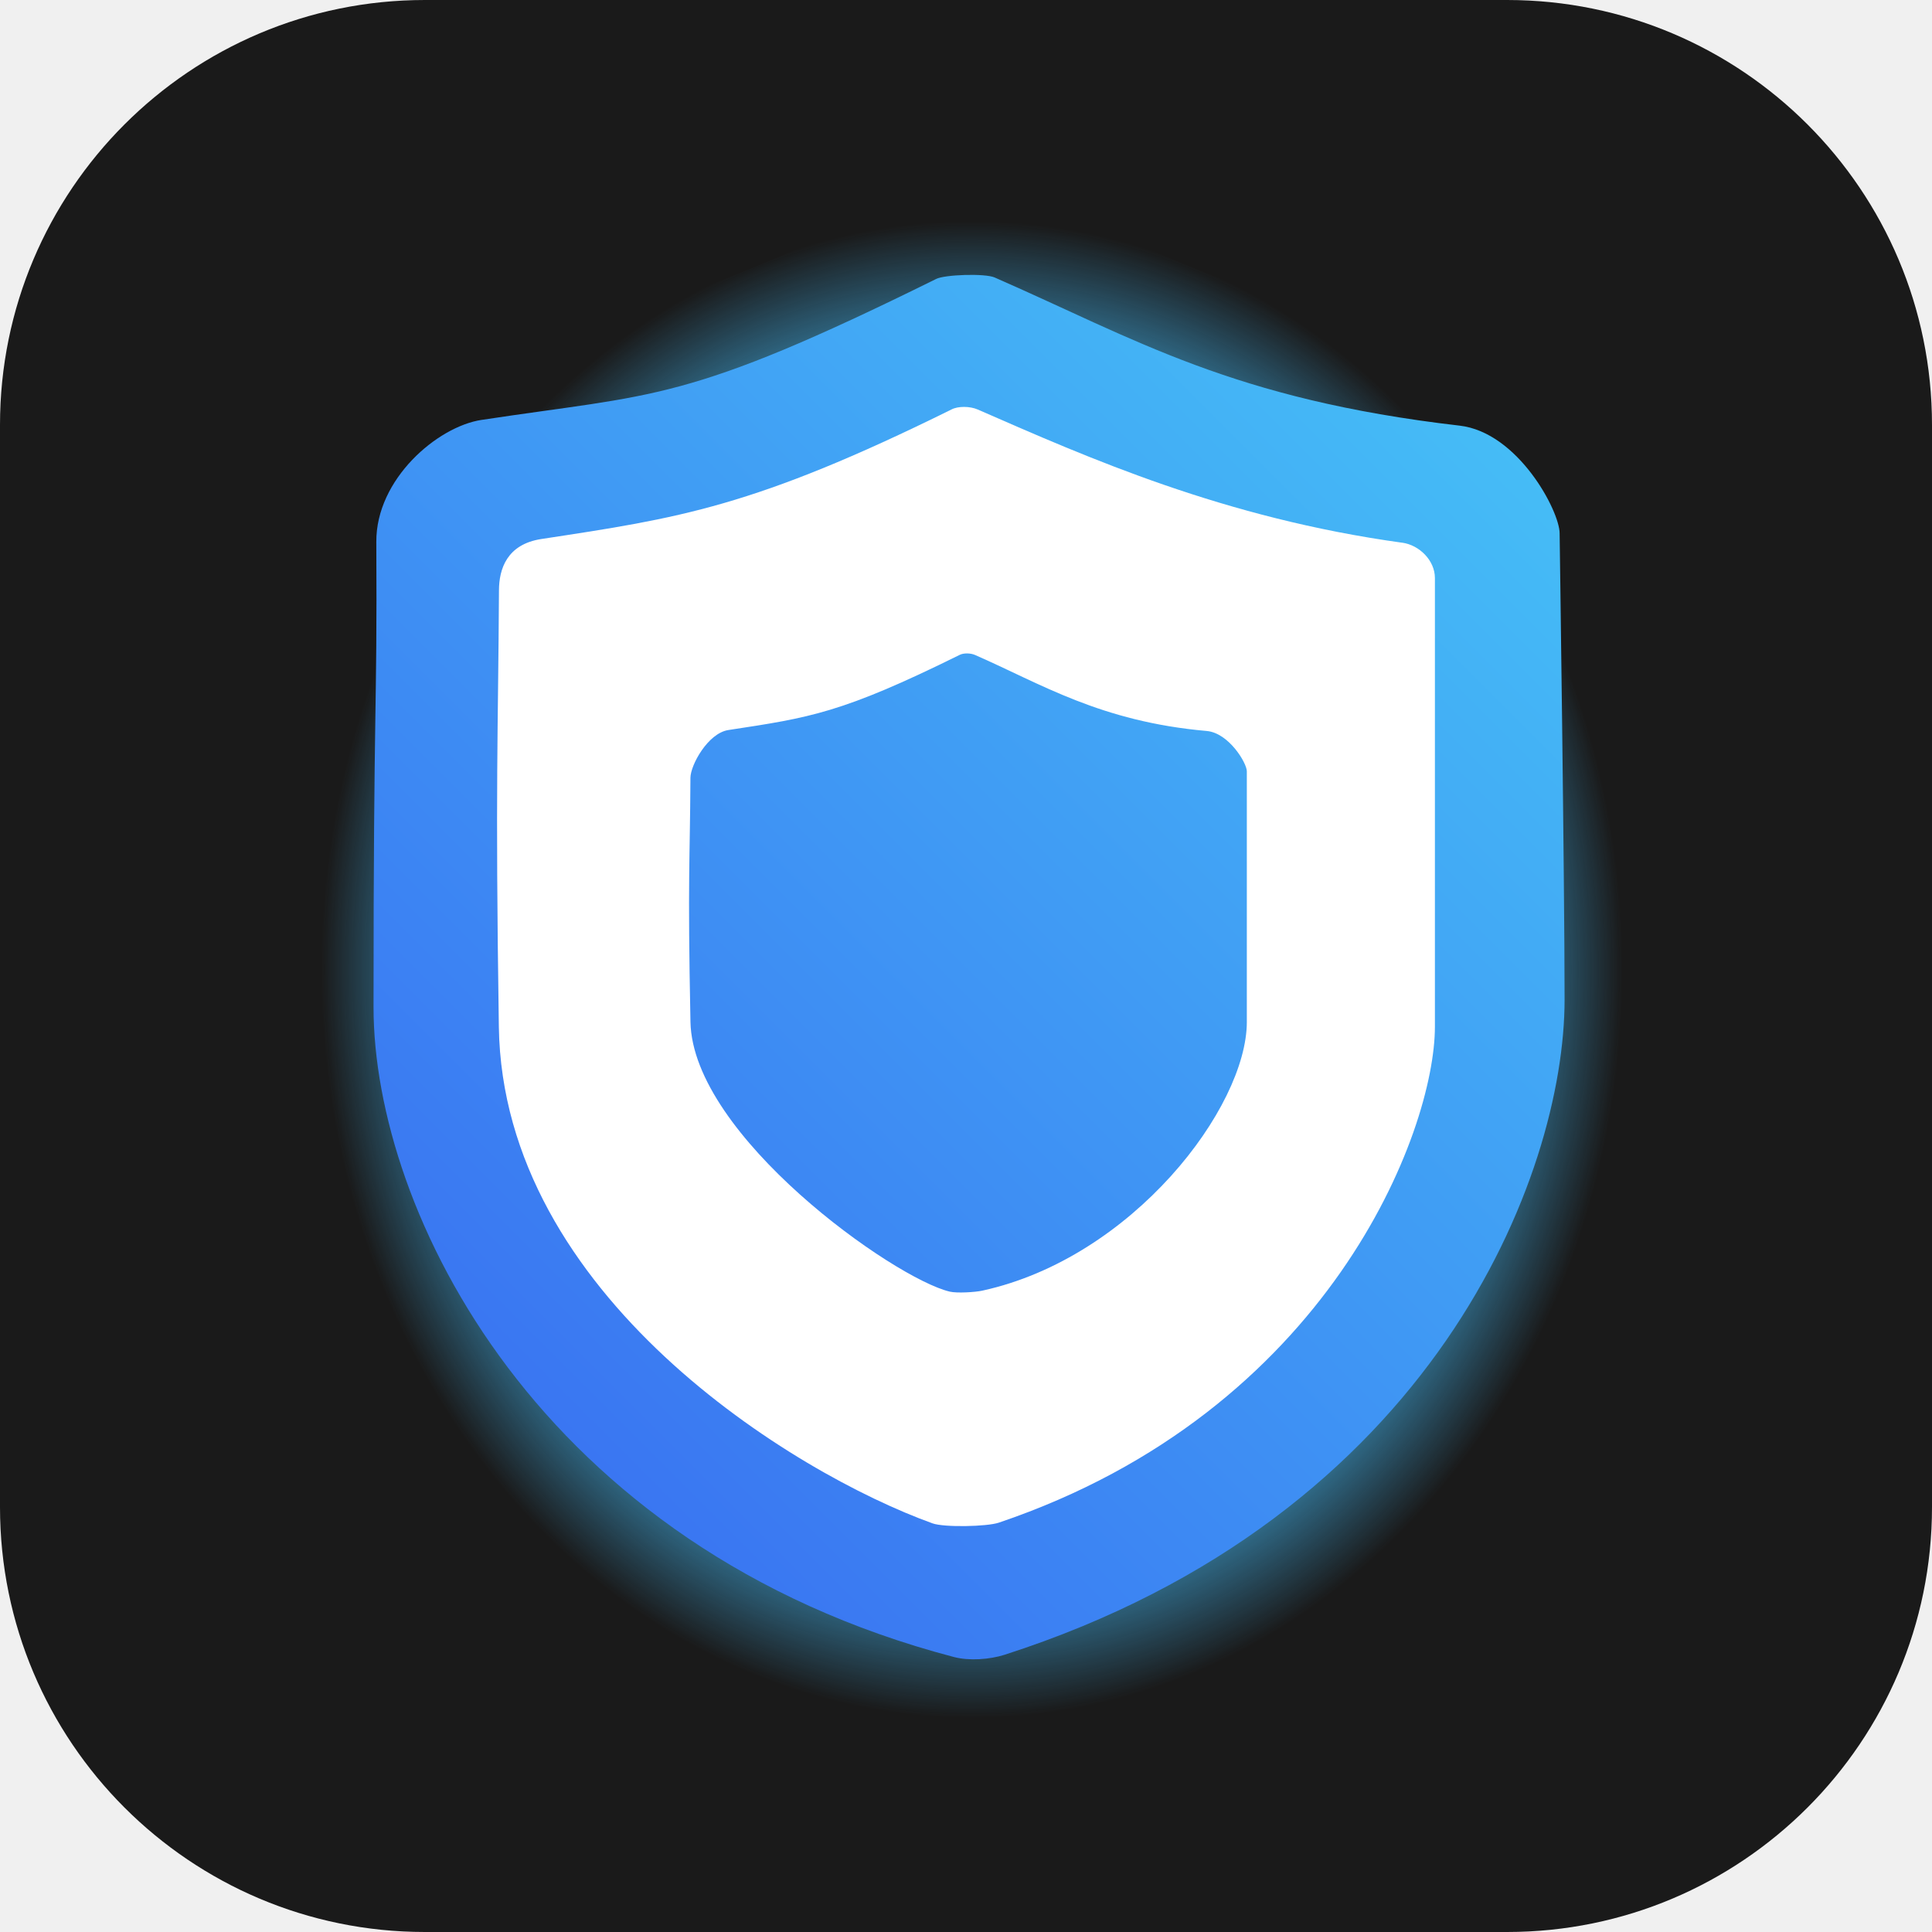
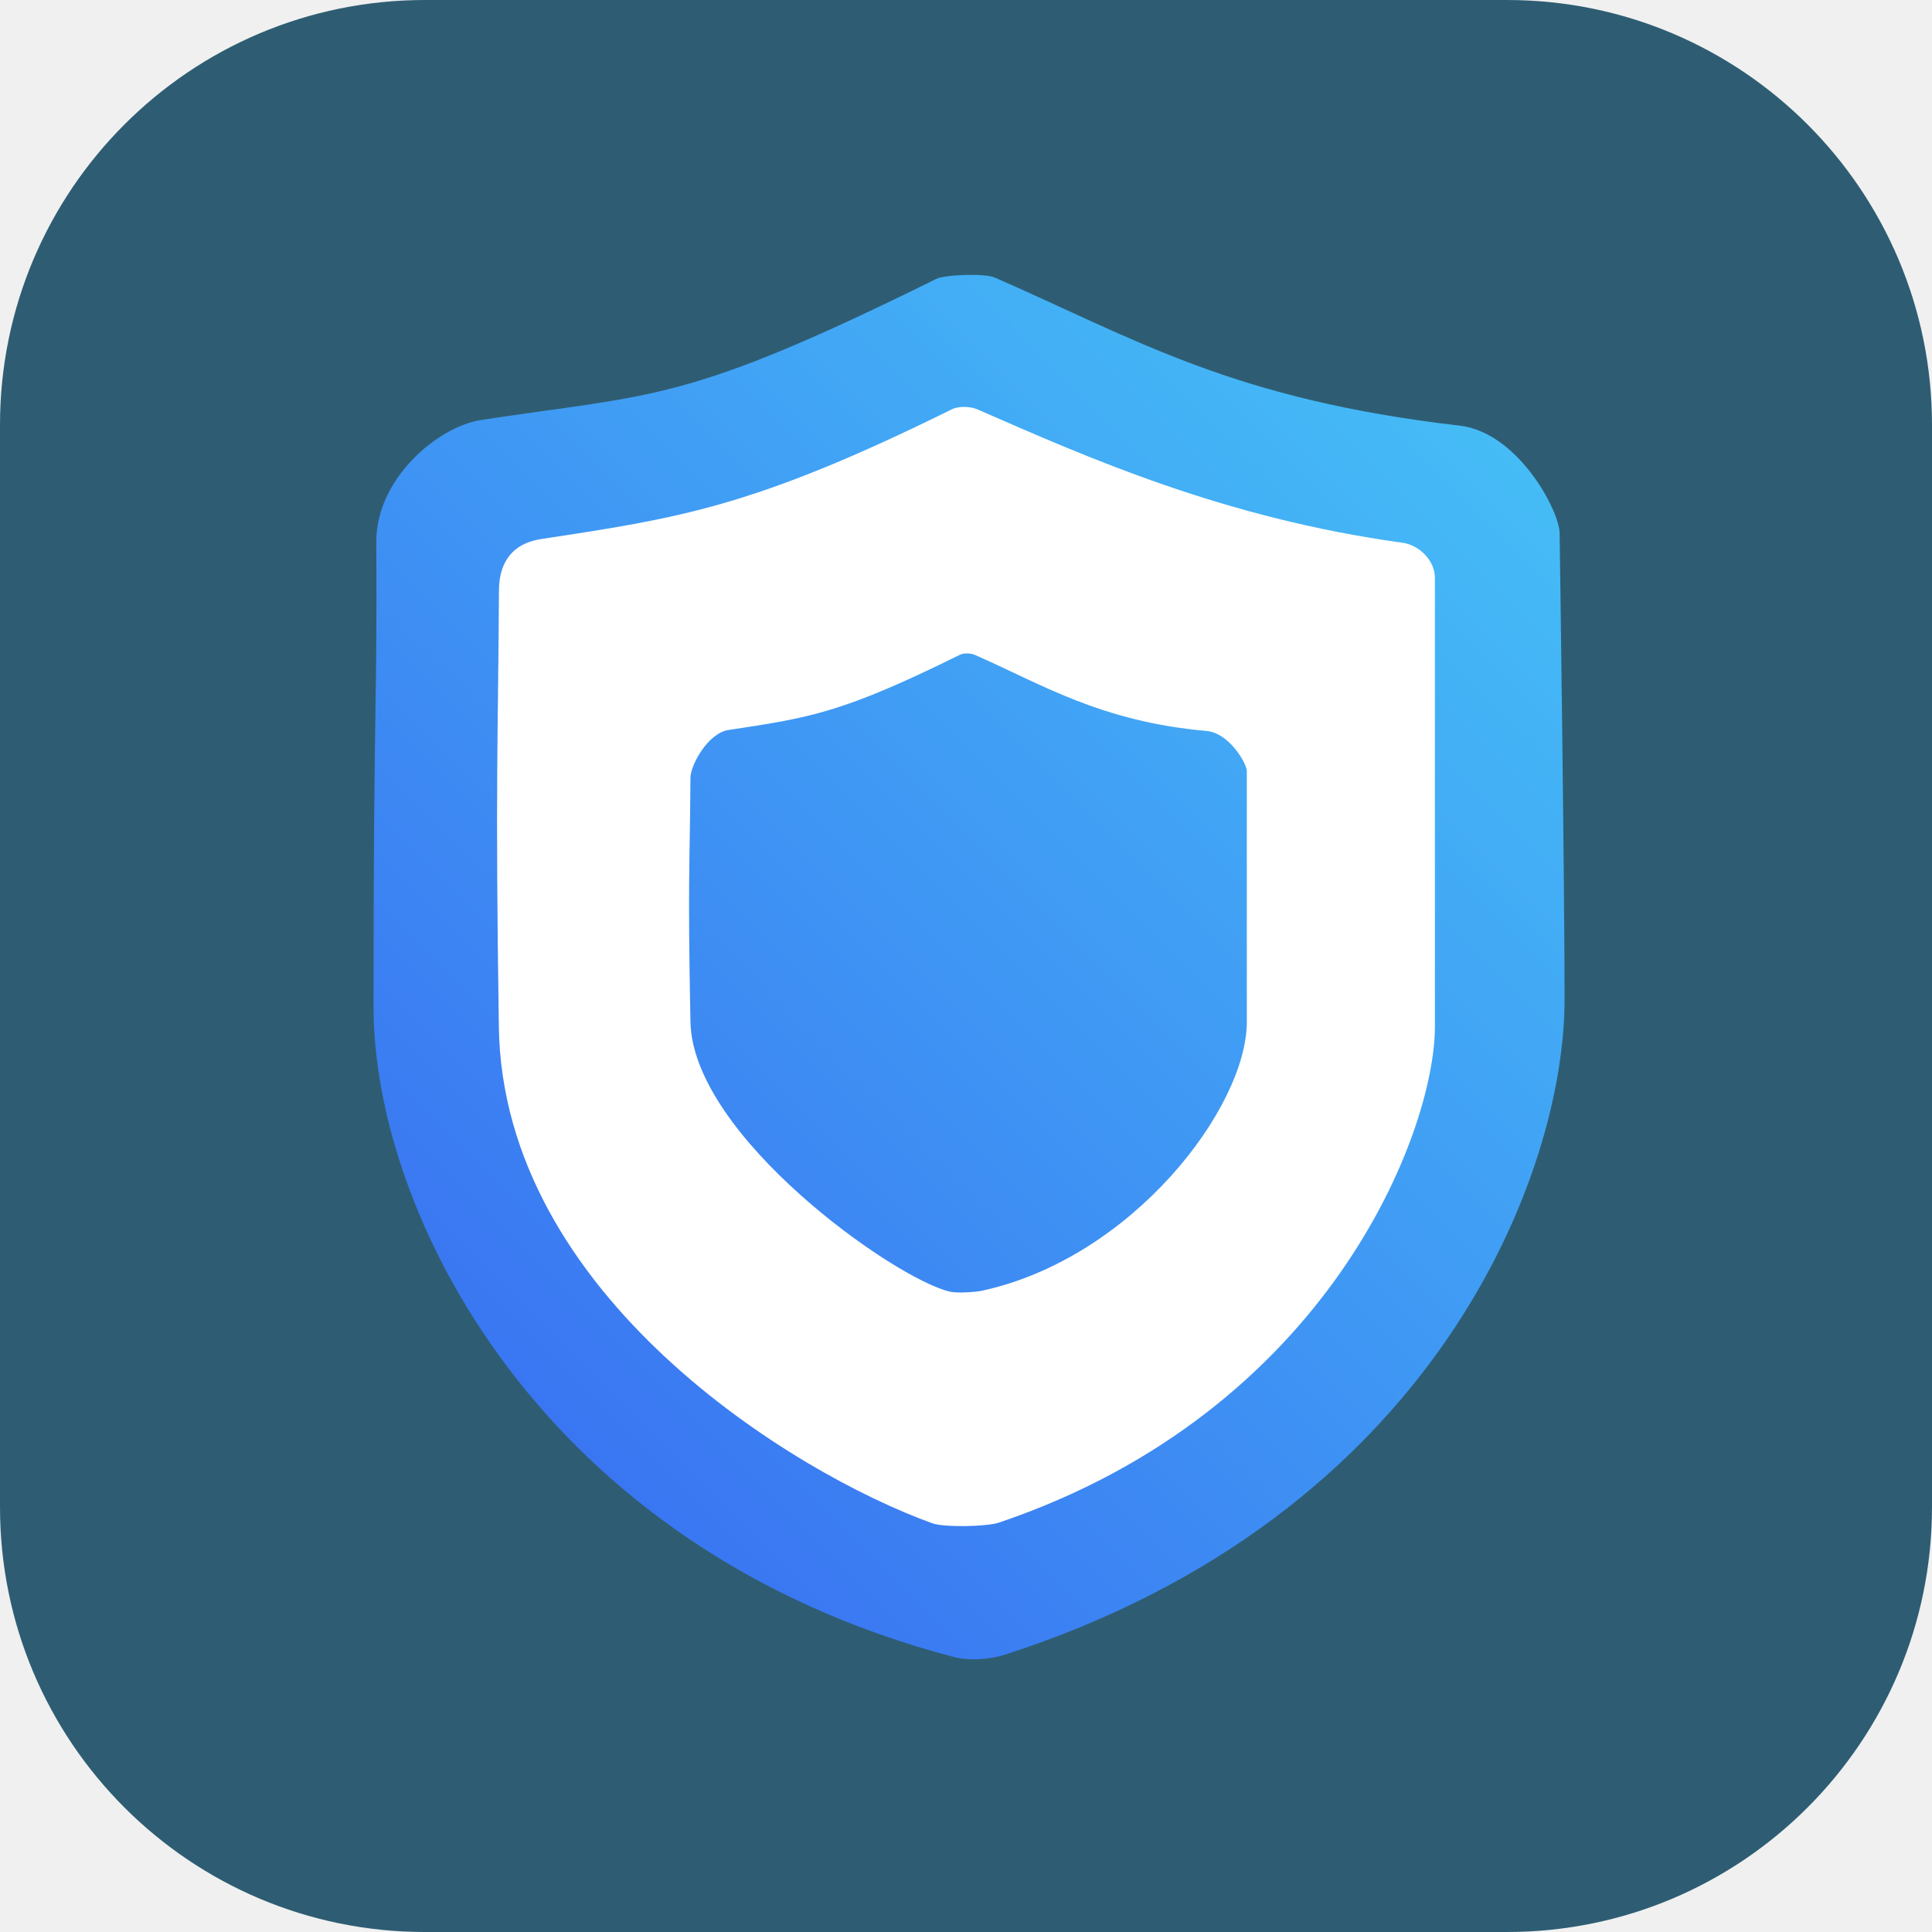
<svg xmlns="http://www.w3.org/2000/svg" viewBox="0 0 946.86 946.86">
  <defs>
-     <radialGradient id="a" cx="476.34" cy="476.81" r="335.79" fx="476.34" fy="476.81" gradientTransform="matrix(1 0 0 1.15 0 -73.17)" gradientUnits="userSpaceOnUse">
-       <stop offset=".69" stop-color="#45bcf6" />
-       <stop offset=".95" stop-color="#45baf6" stop-opacity="0" />
-     </radialGradient>
-     <linearGradient id="b" x1="237.23" x2="710.16" y1="663.52" y2="190.59" gradientUnits="userSpaceOnUse">
+     <linearGradient id="a" x1="237.23" x2="710.16" y1="663.52" y2="190.59" gradientUnits="userSpaceOnUse">
      <stop offset="0" stop-color="#3a76f2" />
      <stop offset="1" stop-color="#45bcf6" />
    </linearGradient>
  </defs>
-   <rect width="946.86" height="946.86" fill="#1a1a1a" rx="208.26" ry="208.26" />
-   <path fill="url(#a)" d="M202.41 169.37c98.19-14.95 113.69-9.12 255.34-79.15 4.63-2.5 27.44-3.3 32.97-.88 79.34 34.71 133.58 68.46 261.24 83.24 32.88 3.81 56.18 48.02 56.18 60.52 0 0 2.78 194.74 2.78 261.95 0 98.04-72.84 290.29-314.49 368.06-8.5 2.73-20.06 3.55-28.58 1.32-233.42-61.22-326.11-250.59-326.11-365.13 0-176.54 2.08-160.69 1.55-261.44-.19-35.29 34.32-64.73 59.1-68.51Z" />
-   <path fill="url(#b)" d="M235.98 205.8c85.65-13.04 99.17-7.95 222.73-69.04 4.04-2.18 23.94-2.88 28.76-.77 69.21 30.28 116.52 59.72 227.88 72.61 28.68 3.32 49.01 41.89 49.01 52.79 0 0 2.43 169.87 2.43 228.5 0 85.52-63.54 253.21-274.33 321.06-7.41 2.39-17.5 3.1-24.93 1.15-203.61-53.4-284.46-218.59-284.46-318.5 0-153.99 1.82-140.17 1.36-228.05-.16-30.78 29.94-56.47 51.56-59.76Z" />
+   <rect width="946.86" height="946.86" fill="#2e5d73" rx="208.26" ry="208.26" />
+   <path fill="url(#a)" d="M235.98 205.8c85.65-13.04 99.17-7.95 222.73-69.04 4.04-2.18 23.94-2.88 28.76-.77 69.21 30.28 116.52 59.72 227.88 72.61 28.68 3.32 49.01 41.89 49.01 52.79 0 0 2.43 169.87 2.43 228.5 0 85.52-63.54 253.21-274.33 321.06-7.41 2.39-17.5 3.1-24.93 1.15-203.61-53.4-284.46-218.59-284.46-318.5 0-153.99 1.82-140.17 1.36-228.05-.16-30.78 29.94-56.47 51.56-59.76Z" />
  <path fill="#fff" d="M687.2 265.98c-87.27-12.06-153.65-41.49-208.04-65.29-3.79-1.66-9.68-1.71-12.86 0-97.1 48.01-133.64 53.22-200.95 63.47-16.99 2.59-20.76 14.78-20.81 25.14-.38 70.29-1.85 93.88-.06 213.94 1.96 131.52 144.38 218.81 212.55 243.35 5.68 2.04 26.66 1.62 32.46-.34 161.8-54.7 213.75-191.65 213.75-243.11V283.29c0-8.57-7.55-16.15-16.04-17.33Zm-76.13 234.79c0 41.97-55.94 115.68-129.65 131.77-3.55.78-12.45 1.31-15.94.48-27.42-6.46-125.98-76.4-127.09-132.19-1.42-71.35-.24-77.88-.01-119.66.03-6.16 8.53-21.85 18.62-23.39 40.01-6.09 55.52-8.25 113.23-36.78 1.89-1.02 5.39-.99 7.64 0 32.33 14.14 61.37 32.64 113.54 37.25 10.82.96 19.65 15.7 19.65 19.75v122.78Z" />
</svg>
